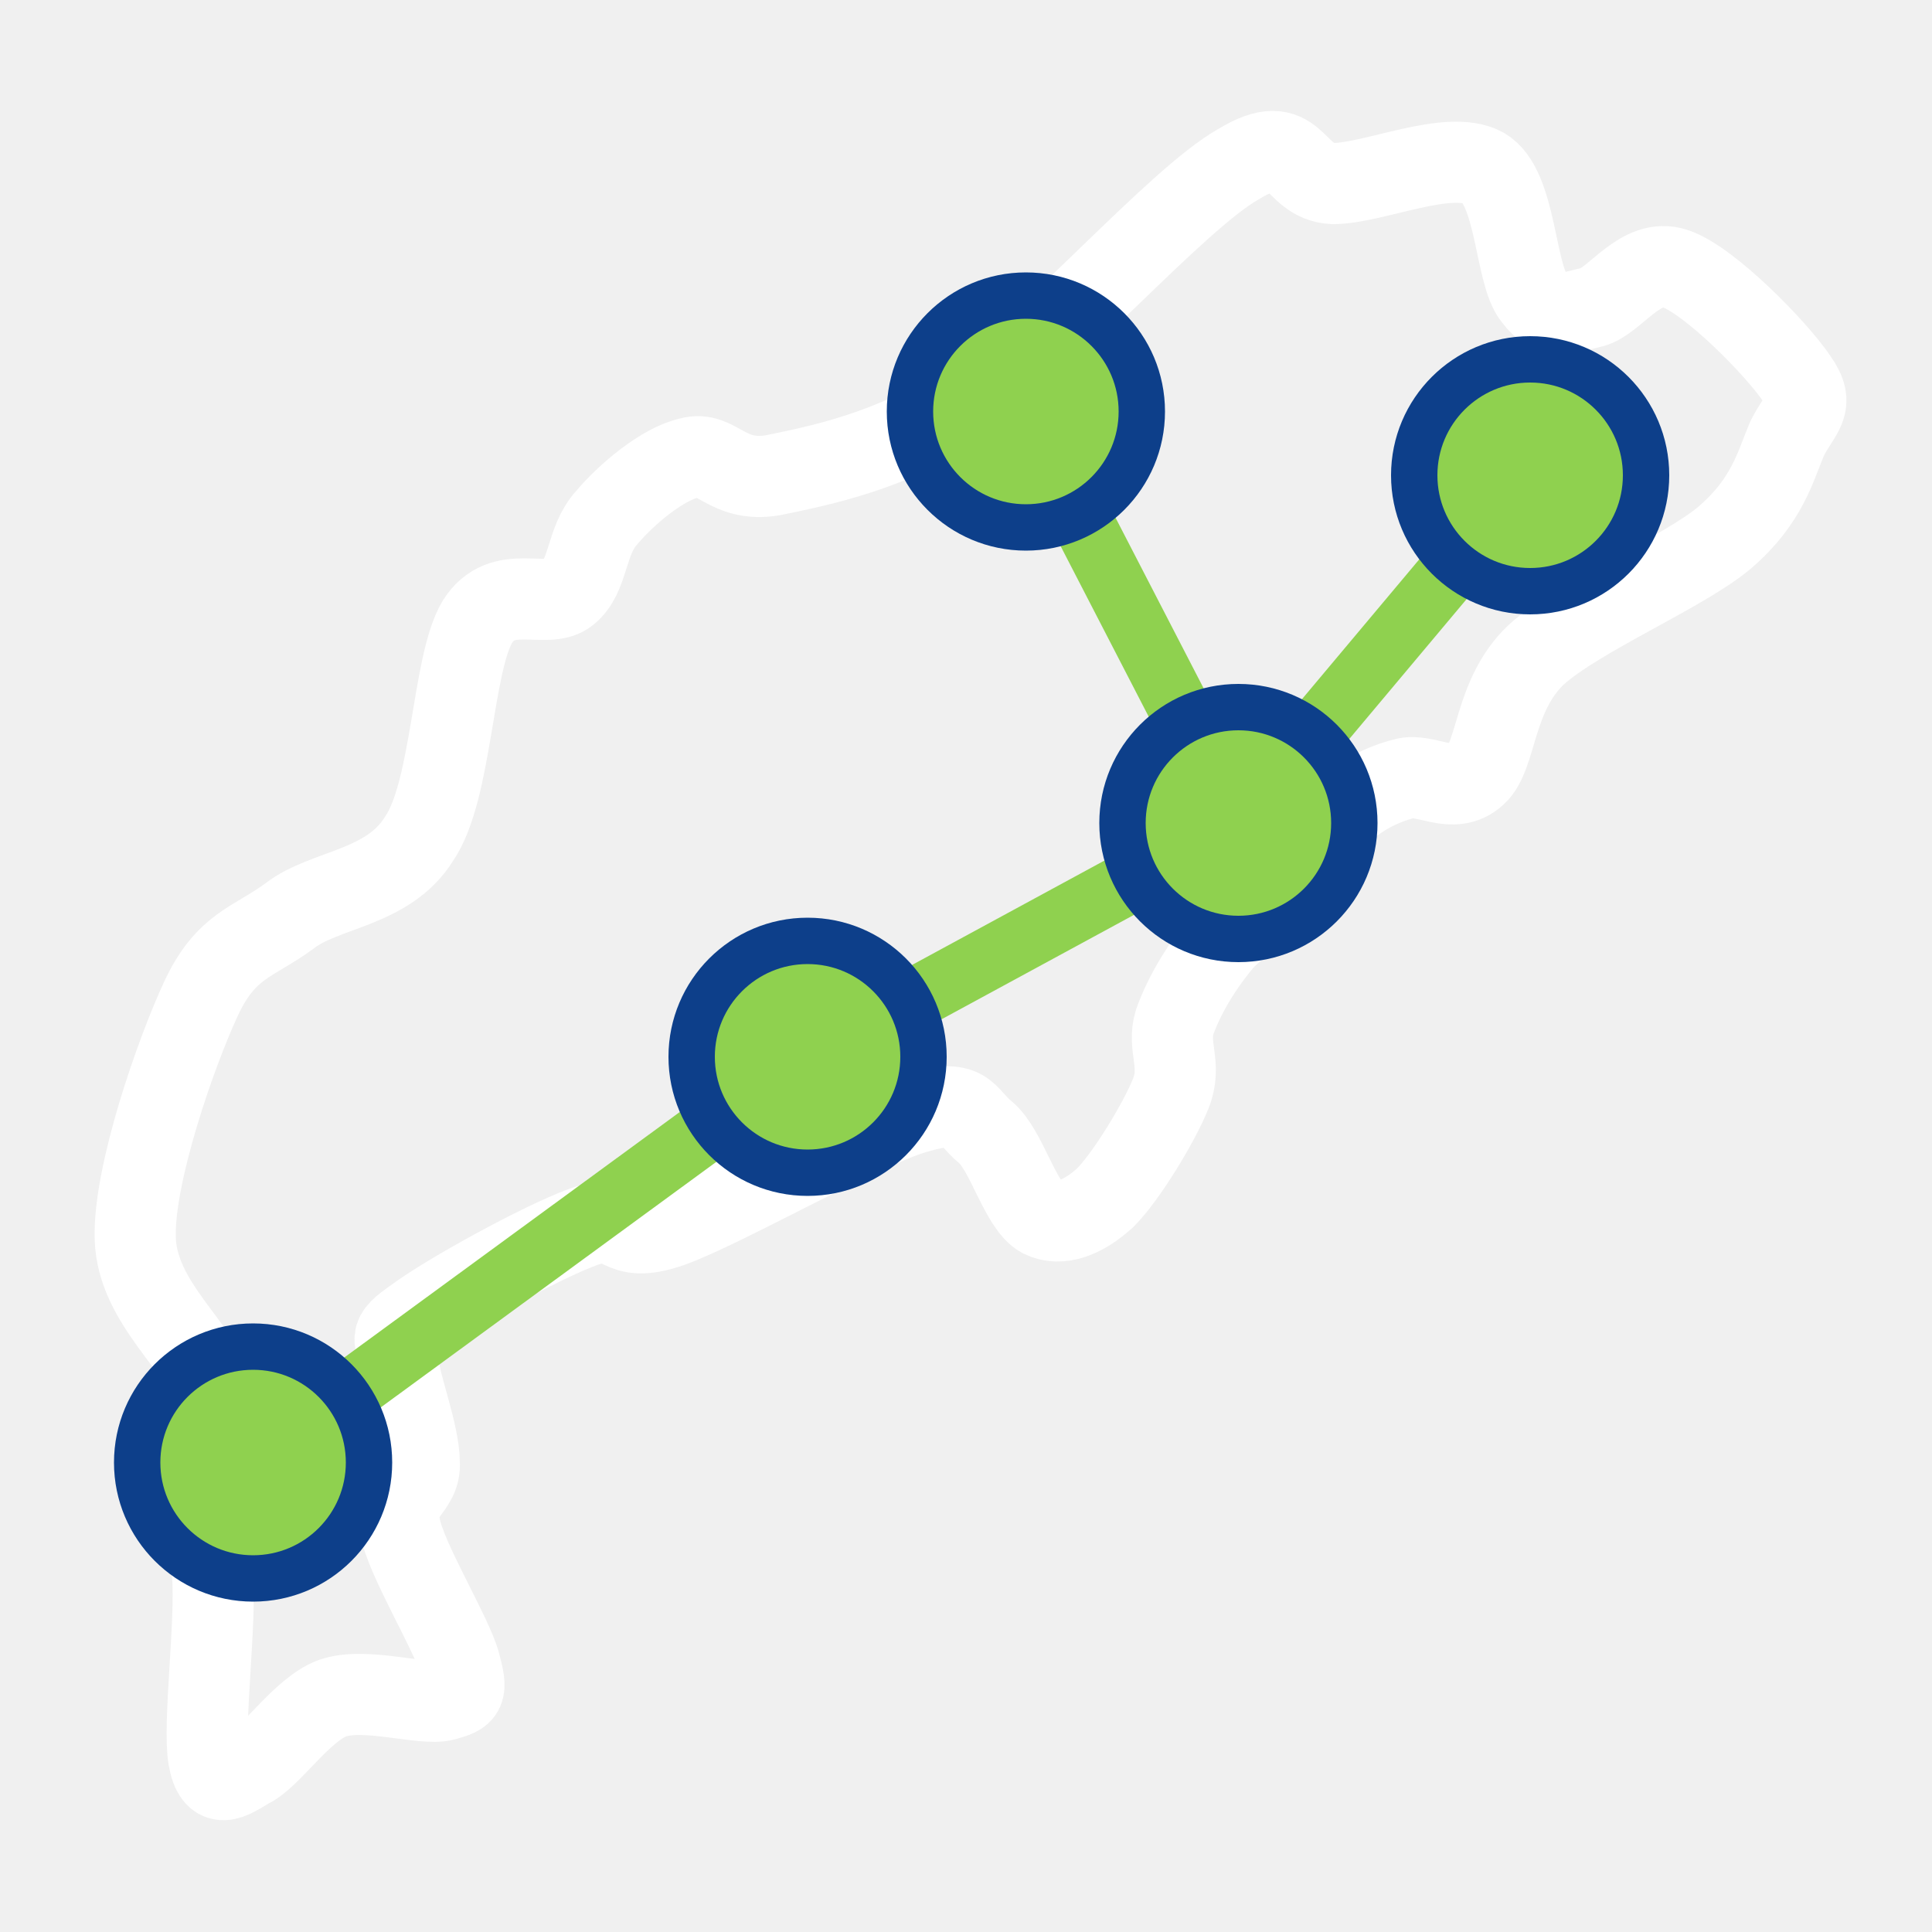
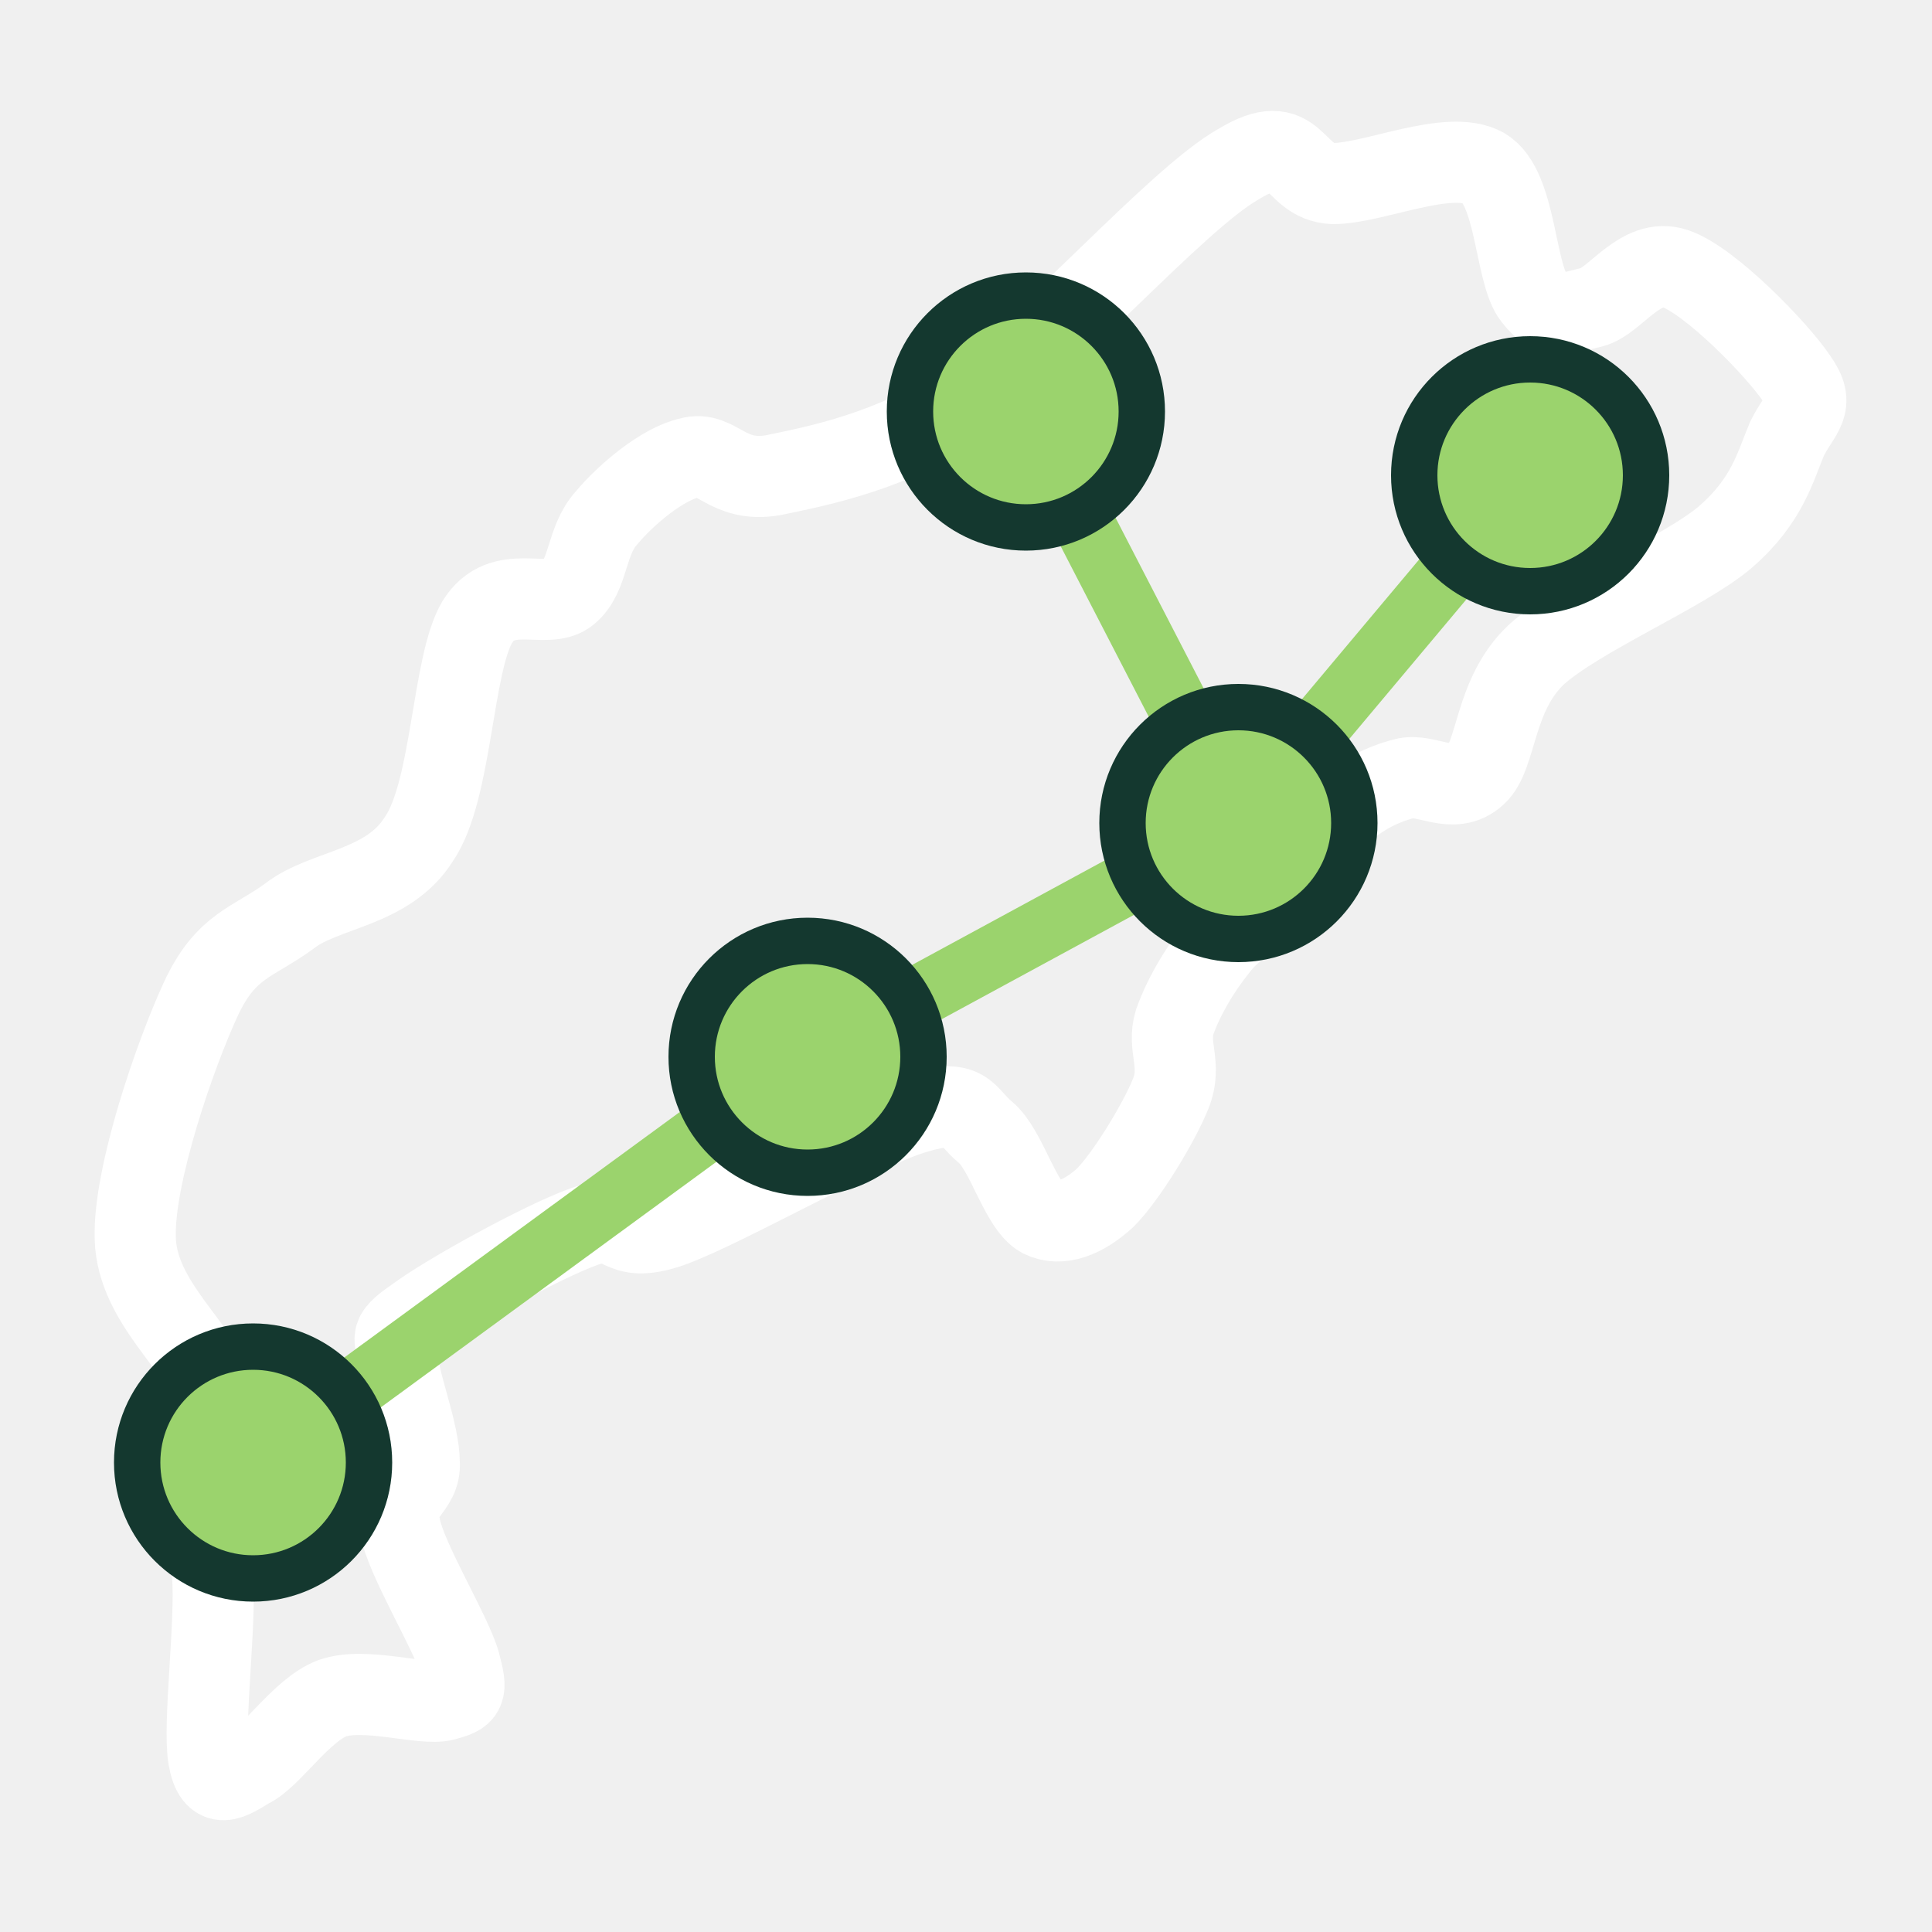
<svg xmlns="http://www.w3.org/2000/svg" viewBox="0 0 100 100" role="img" aria-label="Geoportal CHCP">
  <path d="M7.0,64.1 C6.9,60.8 9.1,54.5 10.4,51.7 C11.7,48.9 13.1,48.8 15.0,47.4 C16.8,46.0 20.1,46.0 21.7,43.4 C23.4,40.9 23.4,34.4 24.7,32.2 C26.0,30.1 28.3,31.6 29.4,30.7 C30.5,29.8 30.3,28.0 31.4,26.8 C32.4,25.6 34.3,24.0 35.7,23.7 C37.1,23.3 37.6,25.0 40.0,24.6 C42.4,24.1 46.1,23.4 50.1,20.8 C54.1,18.1 60.9,10.3 64.1,8.5 C67.2,6.6 66.8,9.4 69.0,9.5 C71.1,9.5 75.0,7.7 76.8,8.7 C78.5,9.7 78.4,14.2 79.4,15.4 C80.3,16.6 81.1,16.2 82.4,15.9 C83.6,15.6 84.9,13.3 86.7,13.9 C88.5,14.5 92.0,18.1 93.0,19.6 C94.0,21.0 93.2,21.3 92.5,22.7 C91.9,24.1 91.5,25.9 89.3,27.8 C87.2,29.6 81.7,31.9 79.5,33.9 C77.3,36.0 77.5,39.1 76.4,40.1 C75.2,41.2 73.8,40.0 72.7,40.3 C71.5,40.6 70.4,41.2 69.5,42.0 C68.7,42.8 68.8,44.0 67.8,45.1 C66.7,46.3 64.5,47.4 63.3,48.7 C62.2,50.0 61.3,51.5 60.8,52.9 C60.4,54.2 61.2,55.1 60.6,56.6 C60.0,58.1 58.3,60.9 57.2,62.0 C56.1,63.0 54.9,63.5 53.9,63.0 C52.8,62.4 52.1,59.5 51.0,58.6 C49.9,57.7 50.1,56.8 47.4,57.6 C44.6,58.4 37.5,62.5 34.7,63.5 C31.8,64.5 32.4,62.7 30.2,63.5 C28.0,64.3 23.1,67.0 21.5,68.2 C19.9,69.3 20.6,69.2 20.6,70.5 C20.7,71.7 21.7,74.2 21.7,75.7 C21.8,77.1 20.3,77.3 20.7,79.0 C21.0,80.7 23.4,84.6 23.8,86.1 C24.2,87.6 24.1,87.7 23.0,88.0 C21.9,88.3 18.9,87.3 17.2,87.9 C15.6,88.5 14.0,91.0 12.9,91.5 C11.9,92.1 11.1,92.7 10.8,91.0 C10.5,89.3 11.2,83.9 11.0,81.5 C10.8,79.1 9.5,78.3 9.5,76.7 C9.5,75.0 11.3,74.0 10.9,71.9 C10.5,69.8 7.1,67.5 7.0,64.1Z" fill="none" stroke="#ffffff" stroke-width="4.2" stroke-linejoin="round" />
-   <line x1="79.2" y1="24.6" x2="64.1" y2="42.6" stroke="#8fd14f" stroke-width="3.2" stroke-linecap="round" />
-   <line x1="64.1" y1="42.6" x2="53.1" y2="21.3" stroke="#8fd14f" stroke-width="3.2" stroke-linecap="round" />
-   <line x1="64.1" y1="42.6" x2="41.8" y2="54.7" stroke="#8fd14f" stroke-width="3.2" stroke-linecap="round" />
-   <line x1="41.8" y1="54.7" x2="13.1" y2="75.7" stroke="#8fd14f" stroke-width="3.2" stroke-linecap="round" />
-   <circle cx="79.2" cy="24.6" r="6" fill="#8fd14f" stroke="#0d3f8a" stroke-width="2.4" />
-   <circle cx="13.1" cy="75.7" r="6" fill="#8fd14f" stroke="#0d3f8a" stroke-width="2.4" />
-   <circle cx="41.8" cy="54.7" r="6" fill="#8fd14f" stroke="#0d3f8a" stroke-width="2.4" />
-   <circle cx="53.1" cy="21.3" r="6" fill="#8fd14f" stroke="#0d3f8a" stroke-width="2.4" />
-   <circle cx="64.1" cy="42.6" r="6" fill="#8fd14f" stroke="#0d3f8a" stroke-width="2.4" />
+   <line x1="79.2" y1="24.6" x2="64.1" y2="42.6" stroke="#9bd36d" stroke-width="3.2" stroke-linecap="round" />
+   <line x1="64.1" y1="42.6" x2="53.1" y2="21.3" stroke="#9bd36d" stroke-width="3.2" stroke-linecap="round" />
+   <line x1="64.1" y1="42.6" x2="41.8" y2="54.7" stroke="#9bd36d" stroke-width="3.2" stroke-linecap="round" />
+   <line x1="41.8" y1="54.7" x2="13.1" y2="75.7" stroke="#9bd36d" stroke-width="3.2" stroke-linecap="round" />
+   <circle cx="79.2" cy="24.6" r="6" fill="#9bd36d" stroke="#14382f" stroke-width="2.4" />
+   <circle cx="13.1" cy="75.7" r="6" fill="#9bd36d" stroke="#14382f" stroke-width="2.4" />
+   <circle cx="41.8" cy="54.7" r="6" fill="#9bd36d" stroke="#14382f" stroke-width="2.4" />
+   <circle cx="53.1" cy="21.3" r="6" fill="#9bd36d" stroke="#14382f" stroke-width="2.4" />
+   <circle cx="64.1" cy="42.6" r="6" fill="#9bd36d" stroke="#14382f" stroke-width="2.4" />
</svg>
